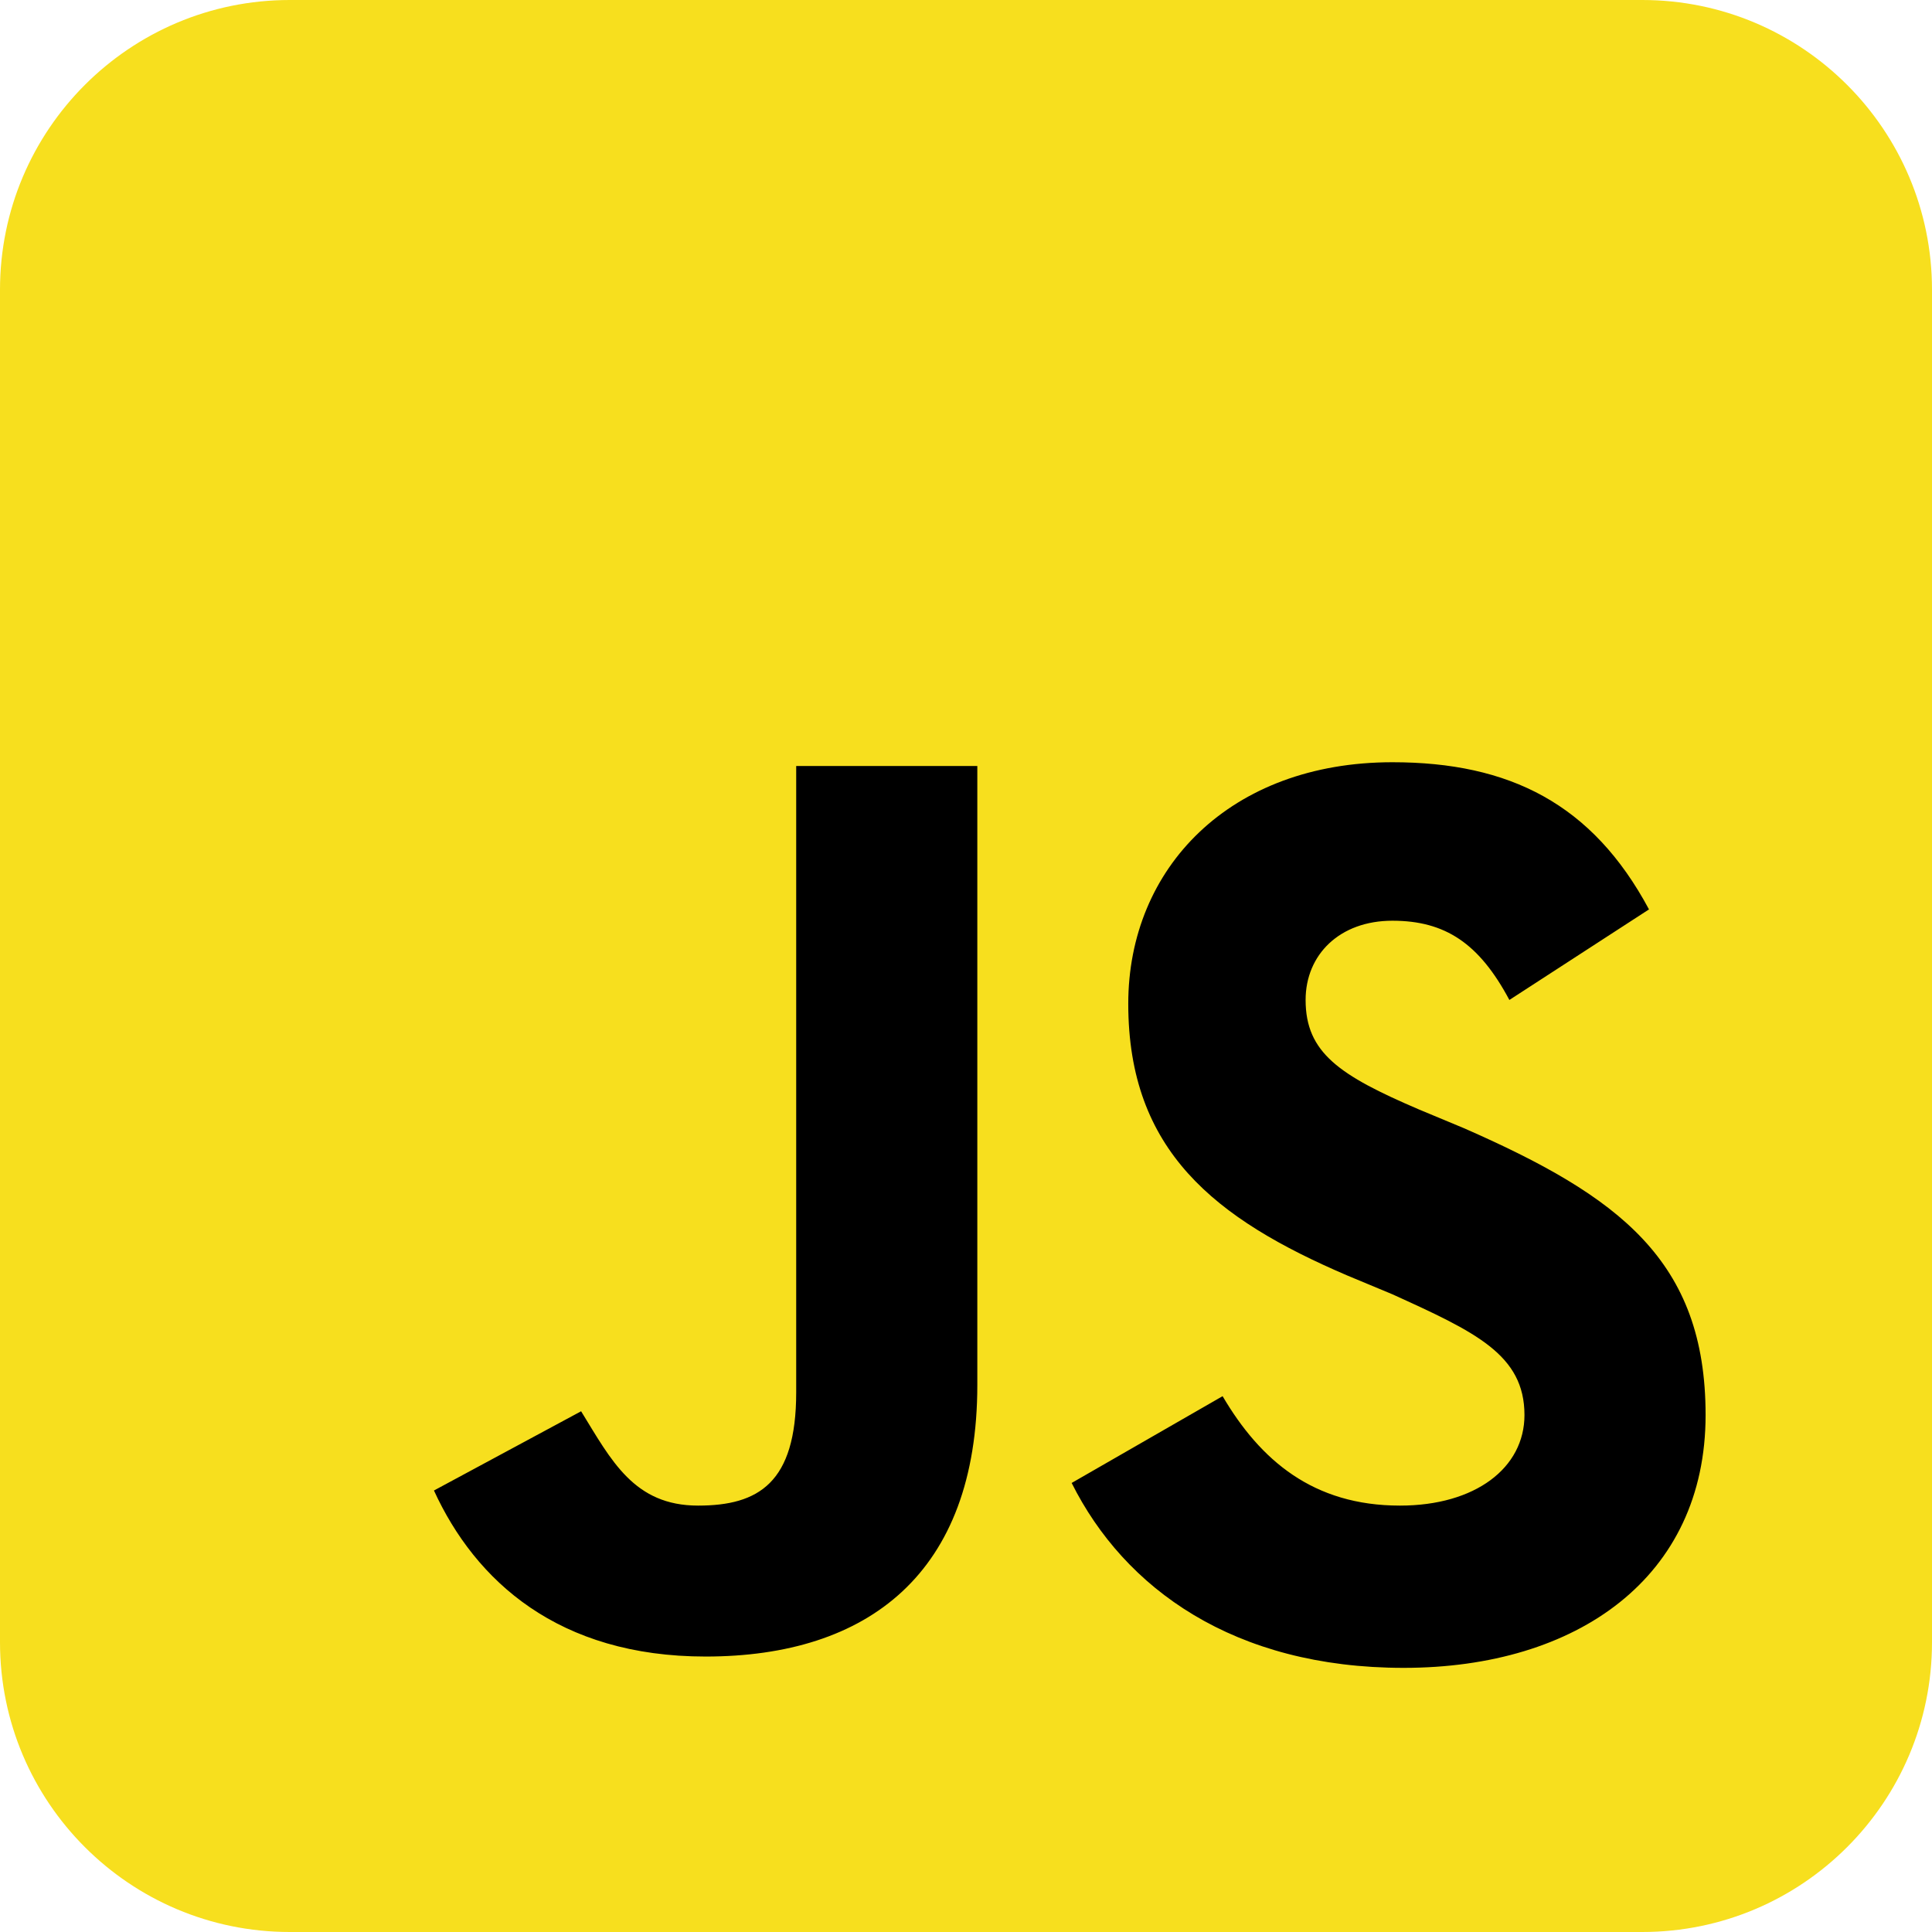
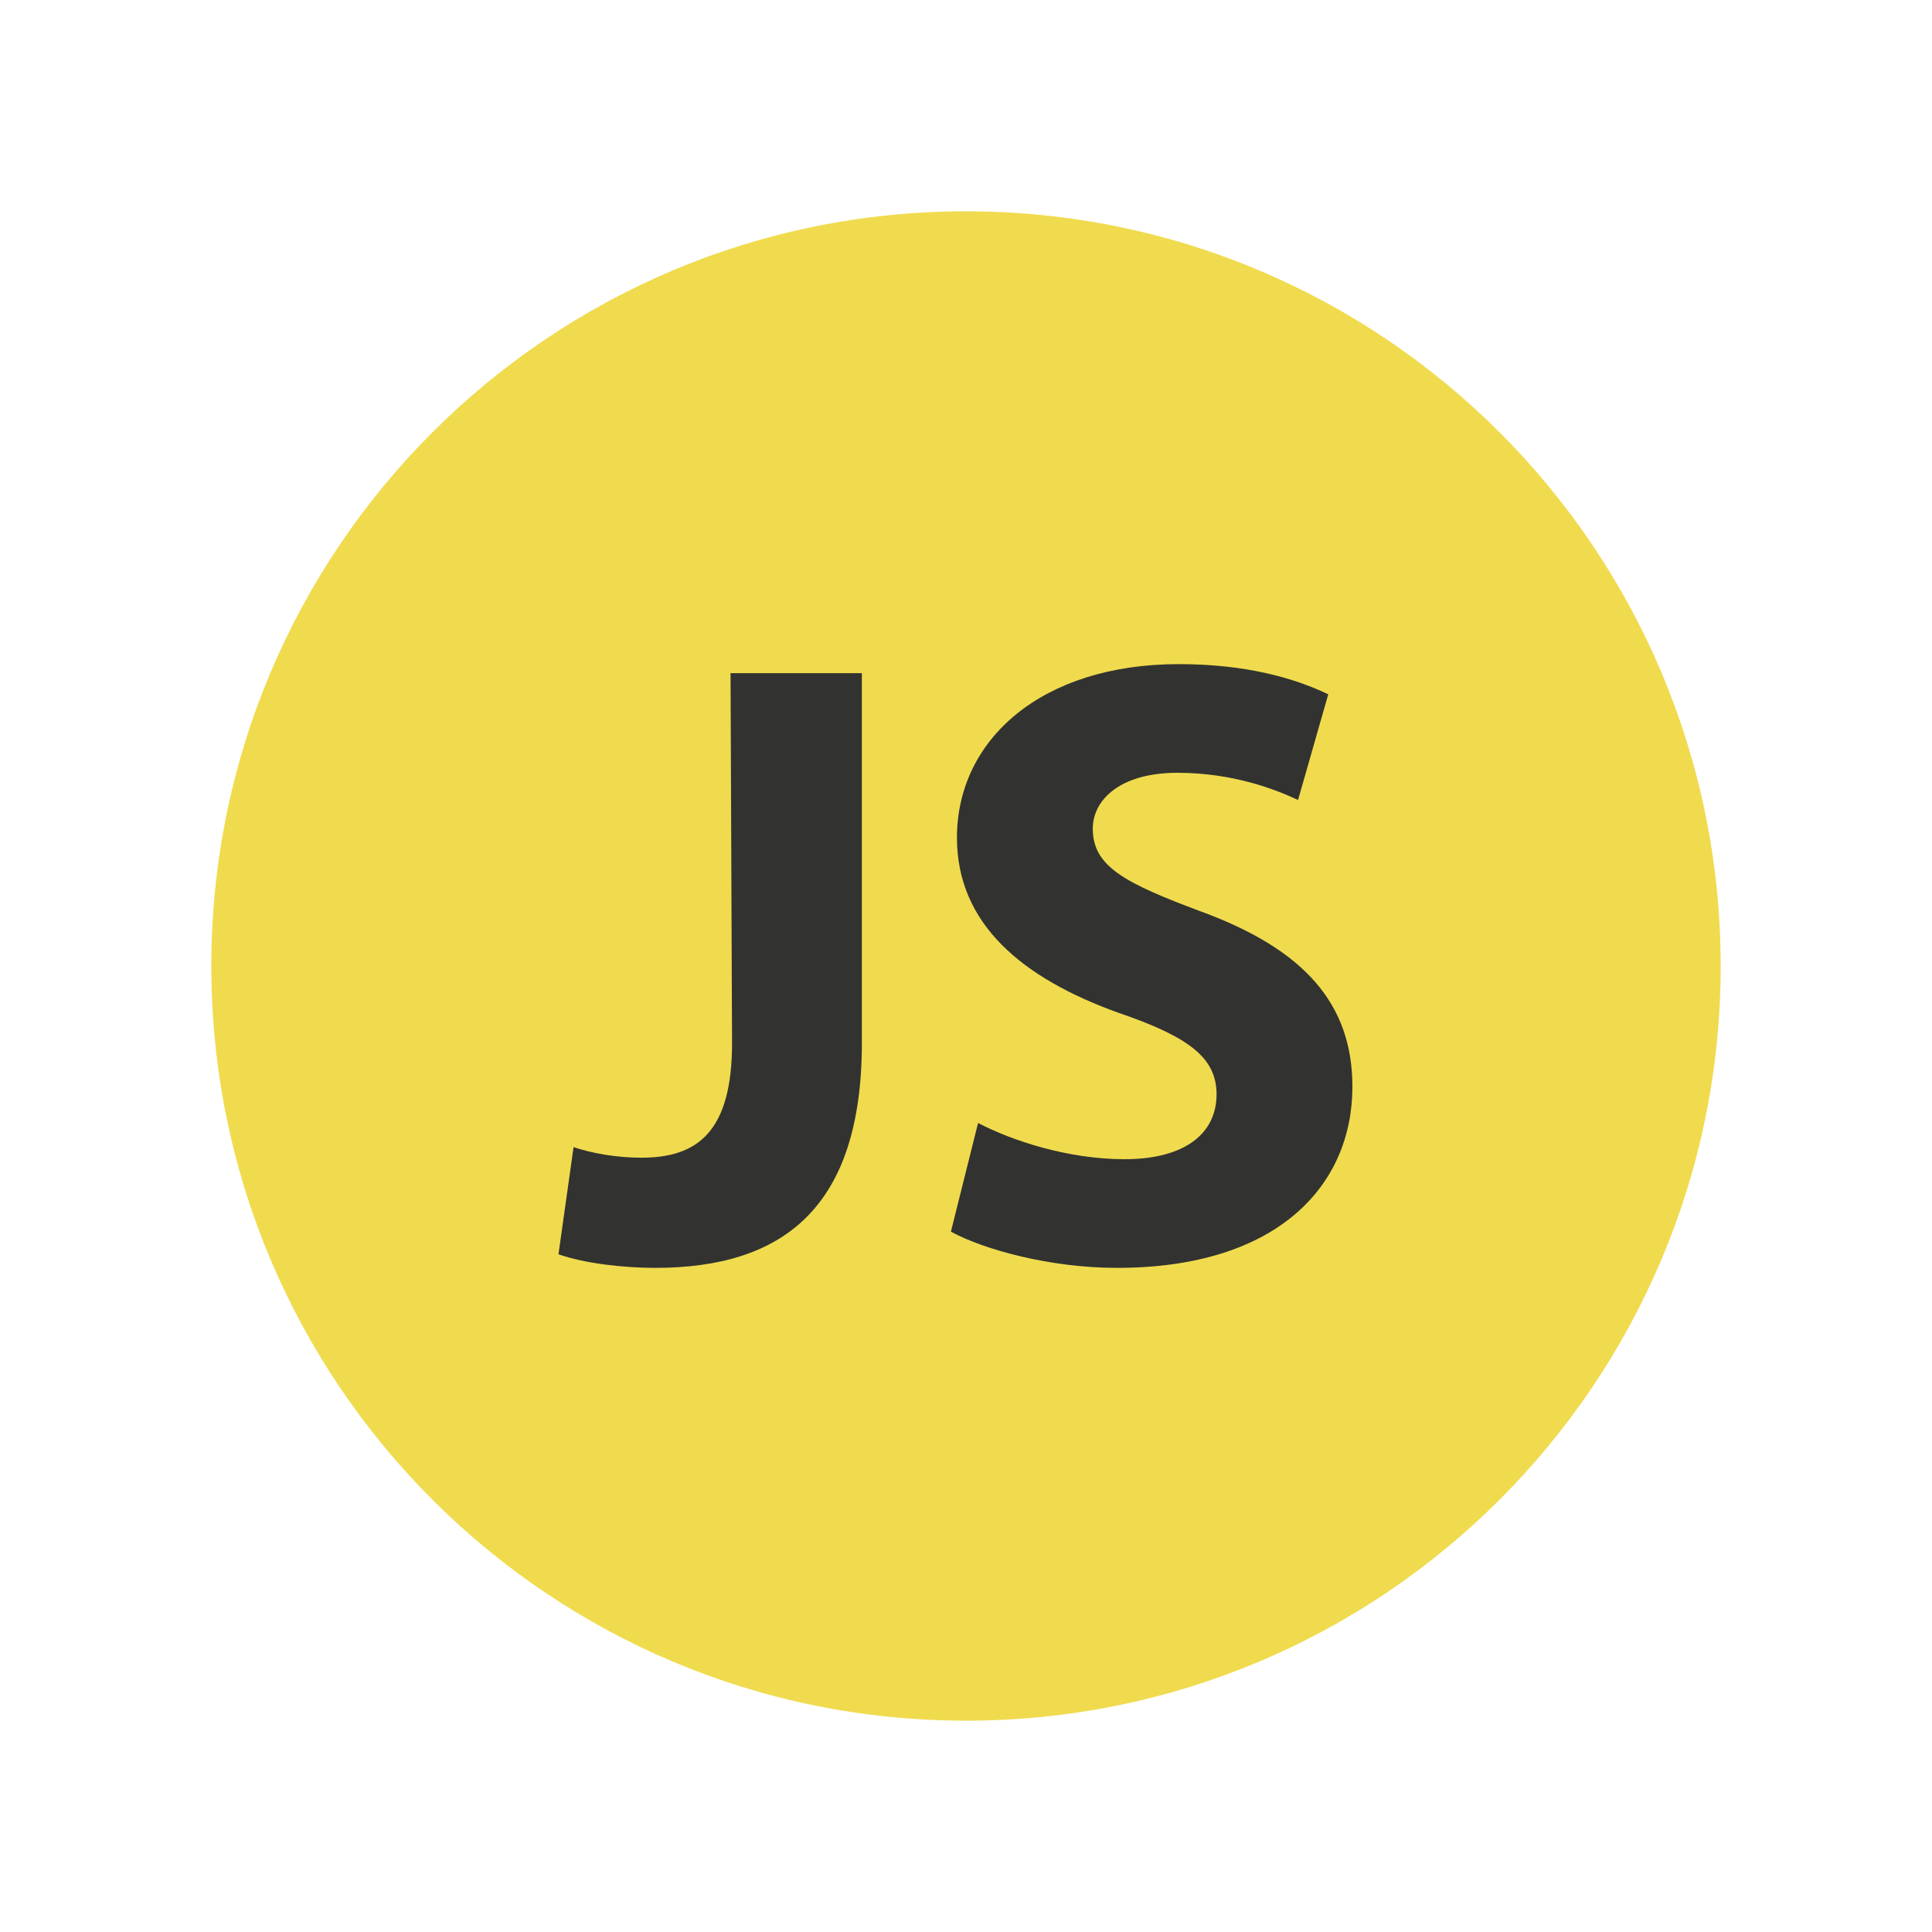
- <svg xmlns="http://www.w3.org/2000/svg" aria-label="JavaScript" role="img" viewBox="0 0 512 512">
-   <rect width="512" height="512" rx="15%" fill="#f7df1e" />
-   <path d="M324 370c10 17 24 29 47 29c20 0 33-10 33 -24c0-16 -13 -22 -35 -32l-12-5c-35-15 -58 -33 -58 -72c0-36 27 -64 70 -64c31 0 53 11 68 39l-37 24c-8-15 -17 -21 -31 -21c-14 0-23 9 -23 21c0 14 9 20 30 29l12 5c41 18 64 35 64 76c0 43-34 67 -80 67c-45 0-74 -21 -88 -49zm-170 4c8 13 14 25 31 25c16 0 26-6 26 -30V203h48v164c0 50-29 72 -72 72c-39 0-61 -20 -72 -44z" />
+ <svg xmlns="http://www.w3.org/2000/svg" id="Lager_1" style="enable-background:new 0 0 128 128;" version="1.1" viewBox="0 0 128 128" xml:space="preserve">
+   <g>
+     <g>
+       <g>
+         <circle cx="64" cy="64" r="50" style="fill:#F0DB4F;" />
+       </g>
+     </g>
+     <g id="Layer_1_1_">
+       <g>
+         <g>
+           <path d="M48.4,44.6h8.7v24.5c0,11-5.3,14.9-13.7,14.9c-2.1,0-4.7-0.3-6.4-0.9l1-7.1      c1.2,0.4,2.8,0.7,4.5,0.7c3.7,0,6-1.7,6-7.6L48.4,44.6L48.4,44.6z" style="fill:#323330;" />
+           <path d="M64.8,74.4c2.3,1.2,6,2.4,9.7,2.4c4,0,6.1-1.7,6.1-4.3c0-2.4-1.8-3.8-6.5-5.4      c-6.4-2.3-10.7-5.9-10.7-11.6C63.4,49,69,44,78.1,44c4.4,0,7.6,0.9,9.9,2l-2,7c-1.5-0.7-4.3-1.8-8-1.8c-3.8,0-5.6,1.8-5.6,3.7      c0,2.5,2.1,3.6,7.2,5.5c6.8,2.5,10,6.1,10,11.6c0,6.5-4.9,12-15.6,12c-4.4,0-8.8-1.2-11-2.4L64.8,74.4z" style="fill:#323330;" />
+         </g>
+       </g>
+     </g>
+   </g>
</svg>
